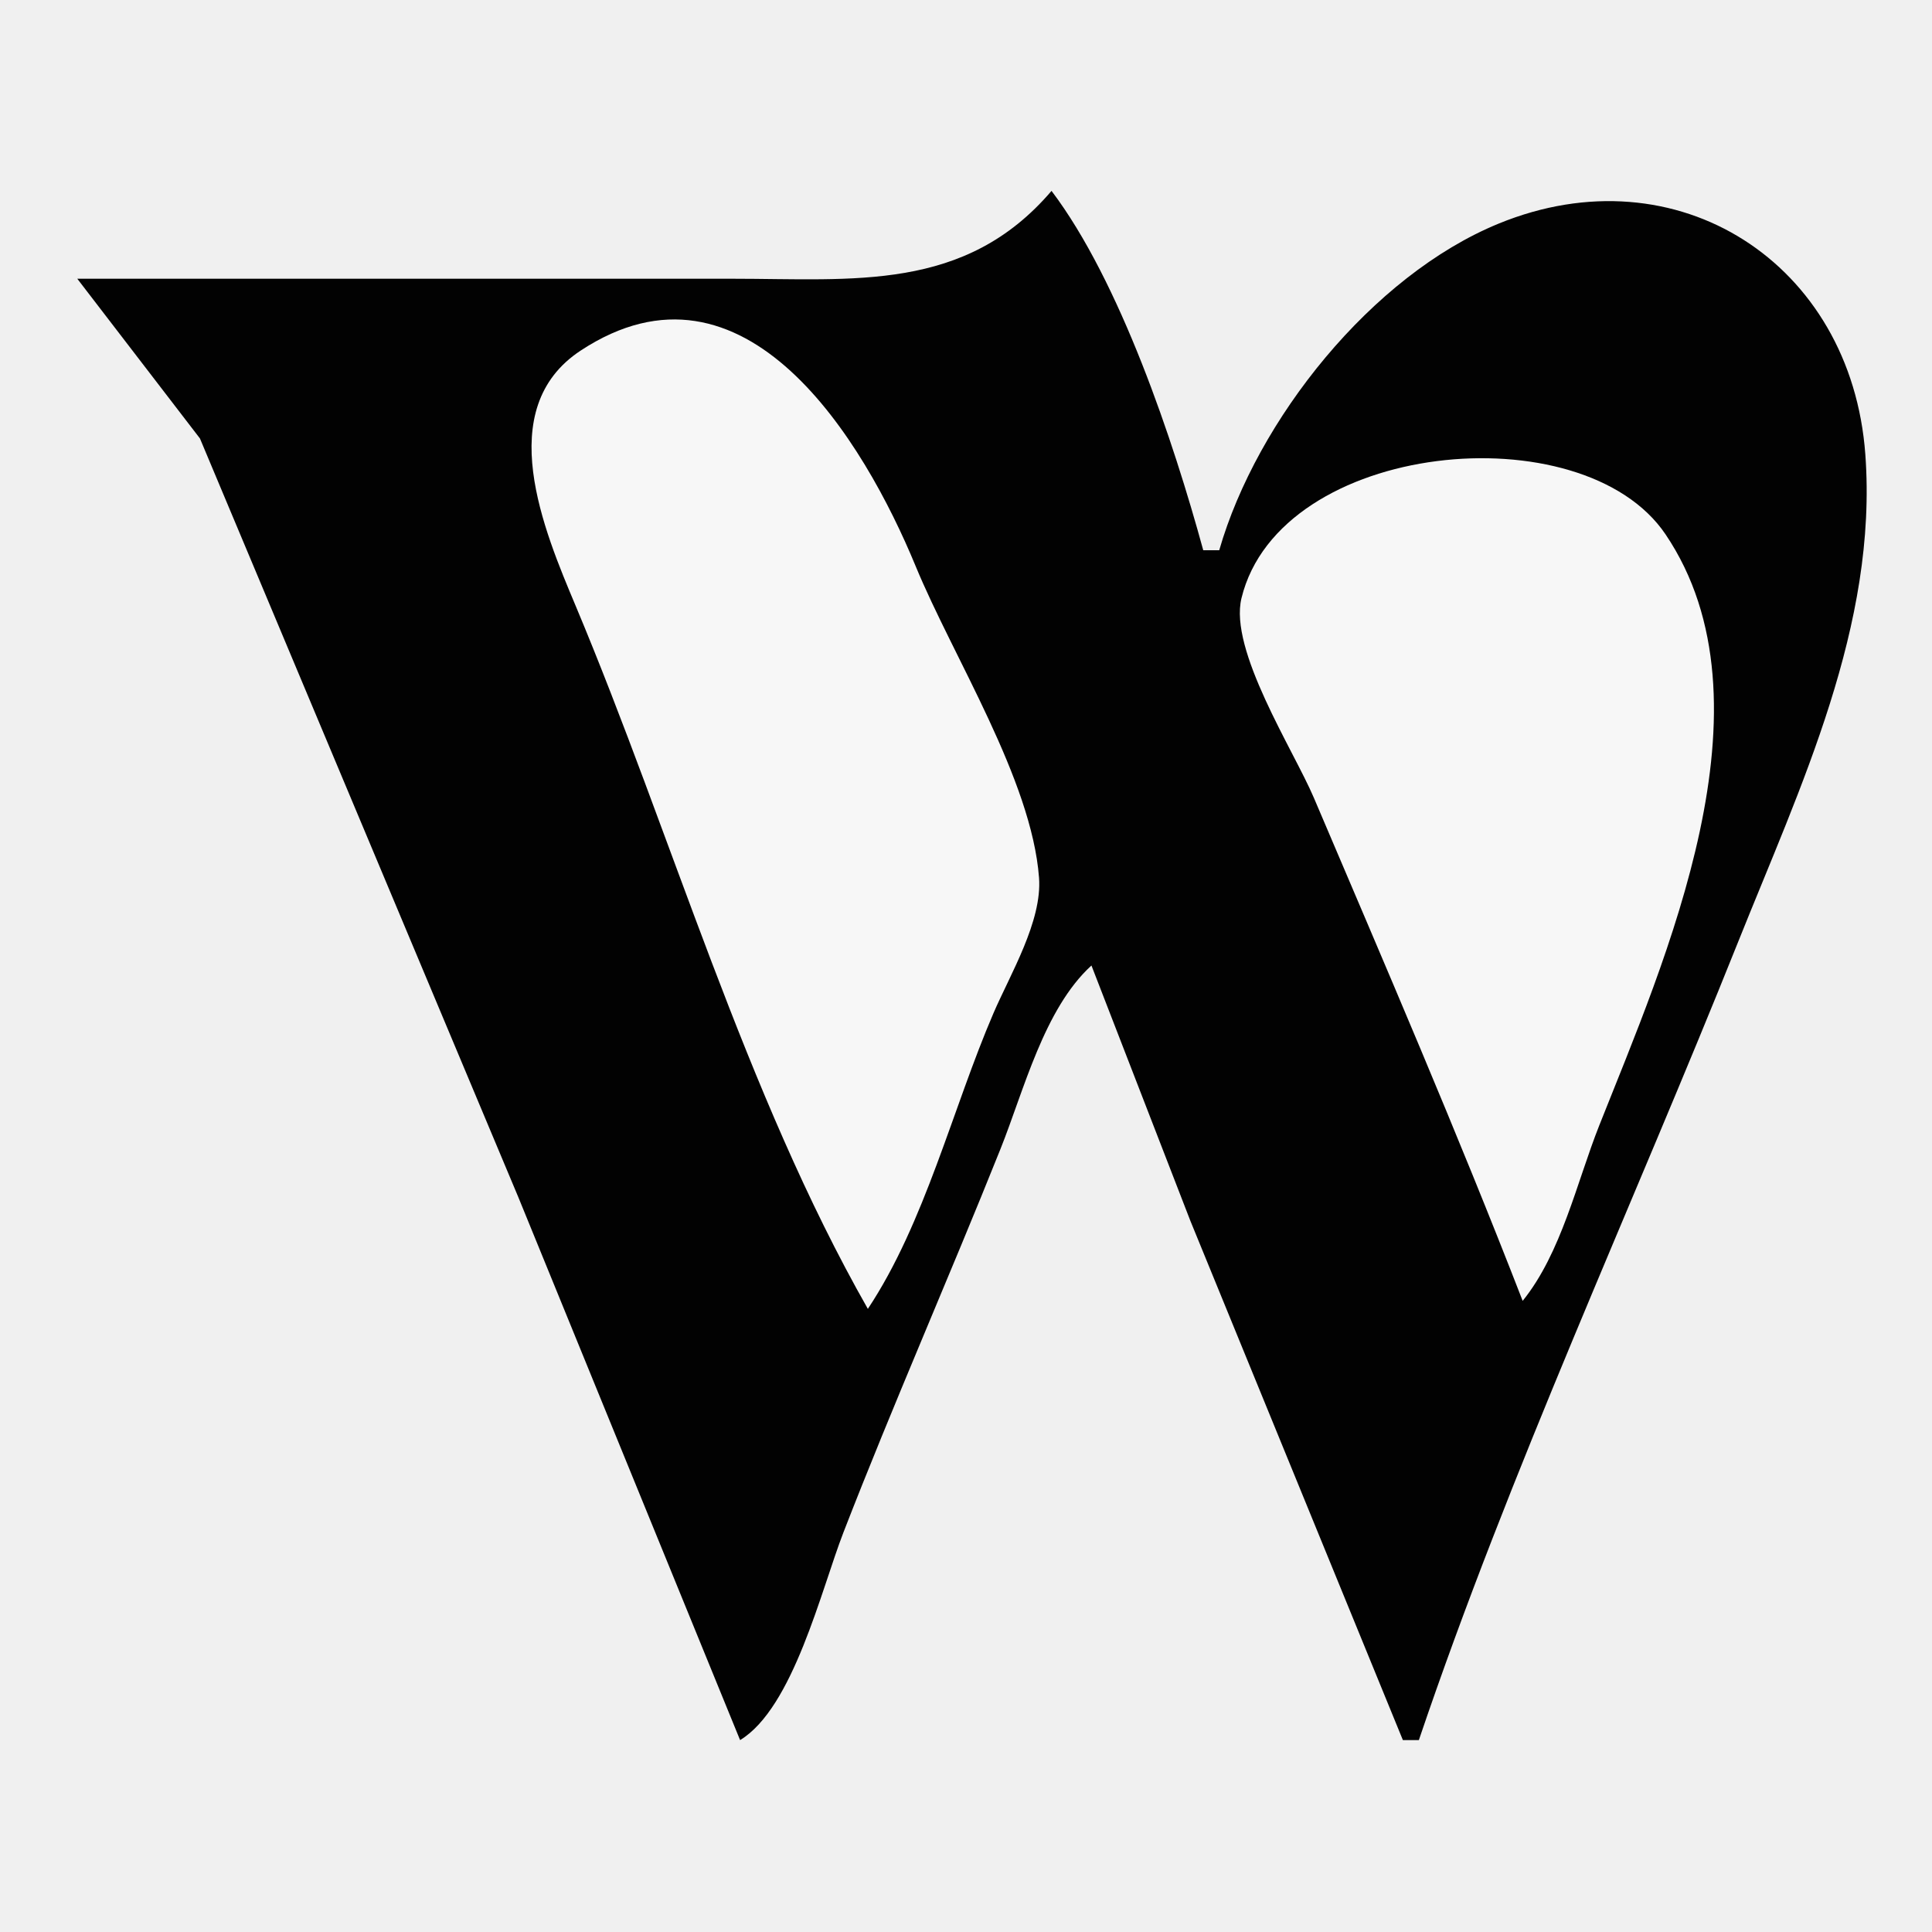
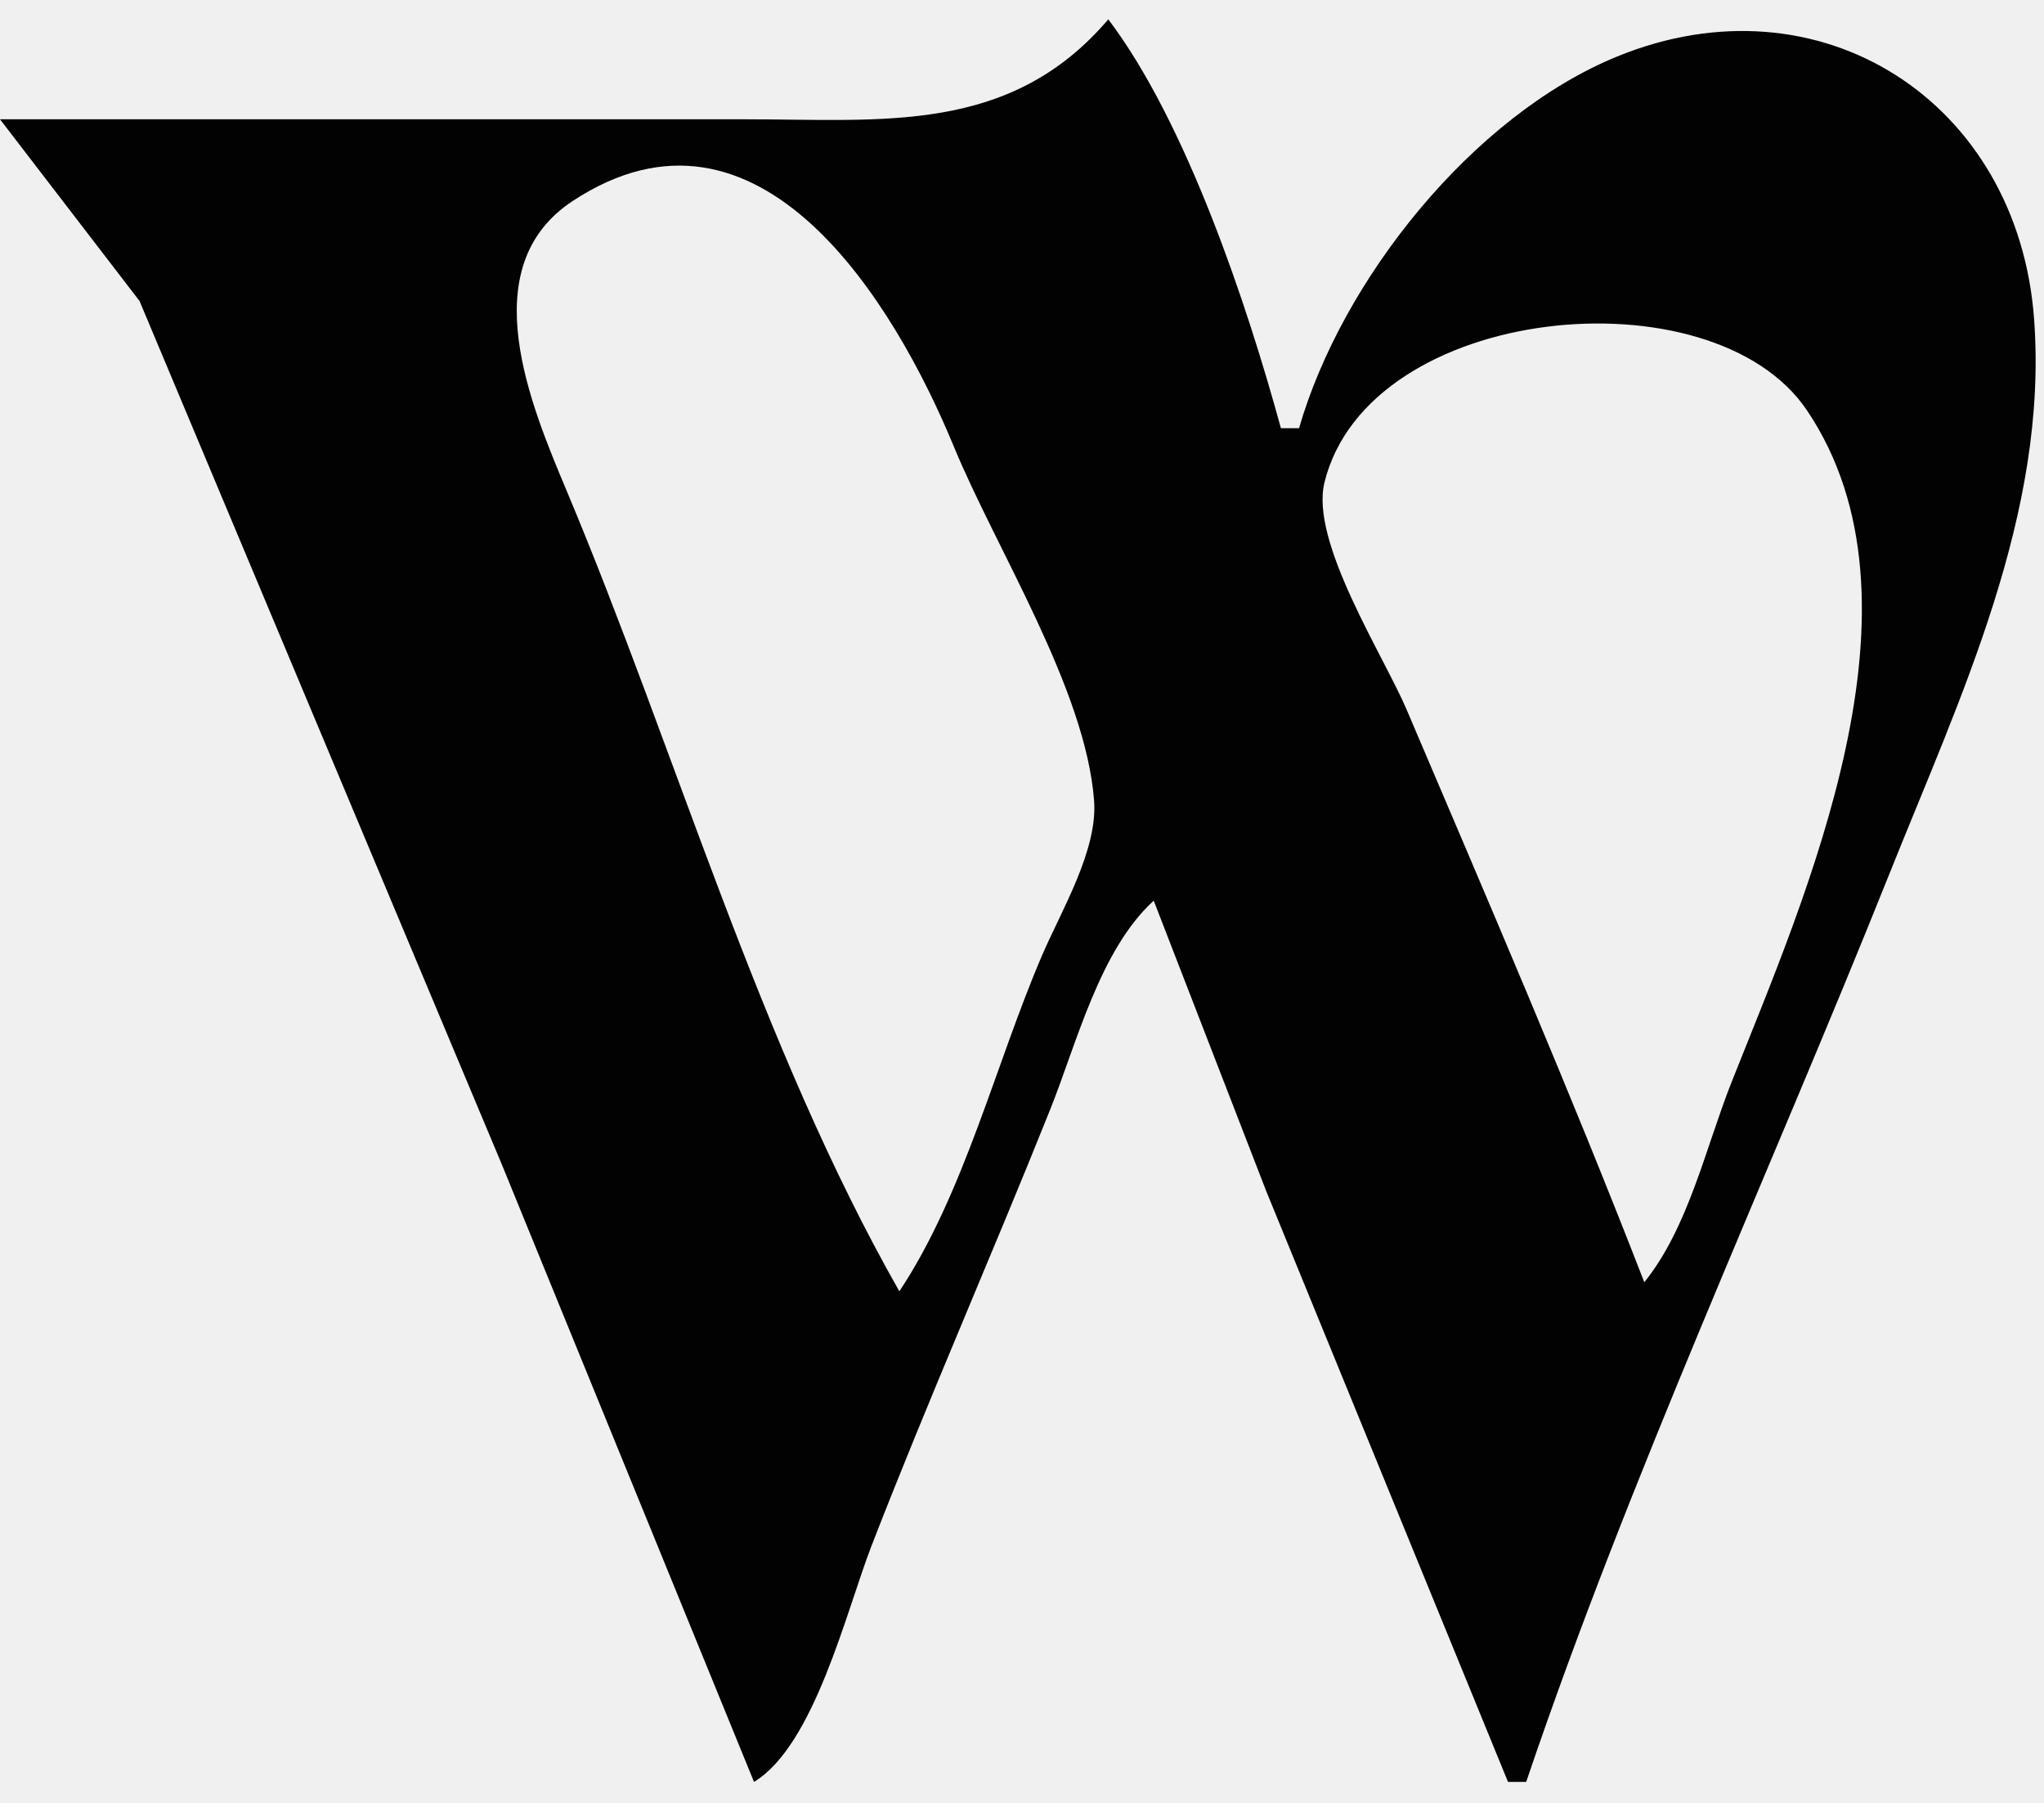
- <svg xmlns="http://www.w3.org/2000/svg" width="100" height="100" viewBox="0 0 100 100" fill="none">
-   <g clip-path="url(#clip0_7855_1055)">
-     <path d="M54.427 9.88C49.948 15.128 44.183 14.427 37.893 14.427H4L10.349 22.694L26.826 61.96L38.307 90.067C41.054 88.404 42.507 82.28 43.655 79.32C46.238 72.661 49.128 66.114 51.781 59.48C53.001 56.433 54.038 52.217 56.493 49.974L61.617 63.2L72.613 90.067H73.44C78.173 76.076 84.488 62.45 89.973 48.734C93.181 40.714 97.199 32.378 96.549 23.52C95.823 13.617 86.807 7.79 77.573 11.573C71.005 14.263 65.053 21.725 63.107 28.48H62.28C60.728 22.805 57.975 14.569 54.427 9.88Z" fill="#020202" />
-     <path d="M44.92 67.747C47.877 63.294 49.305 57.367 51.417 52.453C52.287 50.43 53.95 47.682 53.78 45.427C53.397 40.355 49.338 34.016 47.395 29.307C44.724 22.833 38.568 12.548 30.058 18.144C25.47 21.161 28.163 27.468 29.802 31.373C34.782 43.241 38.559 56.569 44.92 67.747Z" fill="#F7F7F7" />
-     <path d="M78.813 67.333C80.824 64.844 81.61 61.193 82.782 58.24C86.171 49.697 92.113 36.41 86.209 27.659C81.915 21.295 66.247 22.808 64.259 30.96C63.602 33.655 66.945 38.806 68.005 41.293C71.682 49.928 75.42 58.583 78.813 67.333Z" fill="#F7F7F7" />
-   </g>
-   <defs>
-     <clipPath id="clip0_7855_1055">
-       <rect width="93" height="80.187" fill="white" transform="translate(4 9.88037)" />
-     </clipPath>
-   </defs>
+ <svg xmlns="http://www.w3.org/2000/svg" width="93" height="82" viewBox="0 0 93 82" fill="none">
+   <path d="M50.427 0.88C53.975 5.569 56.728 13.805 58.28 19.48H59.106C61.053 12.725 67.005 5.263 73.573 2.573C82.807 -1.209 91.823 4.616 92.55 14.52C93.199 23.378 89.181 31.714 85.974 39.734C80.488 53.45 74.174 67.076 69.44 81.067H68.613L57.617 54.201L52.493 40.974C50.038 43.217 49.001 47.433 47.781 50.48C45.128 57.114 42.239 63.661 39.655 70.321C38.508 73.28 37.054 79.404 34.307 81.067L22.826 52.96L6.349 13.694L0 5.427H33.894C40.183 5.427 45.948 6.128 50.427 0.88ZM43.395 20.307C40.724 13.833 34.568 3.548 26.058 9.144C21.47 12.161 24.163 18.468 25.802 22.373C30.782 34.241 34.559 47.569 40.92 58.747C43.876 54.294 45.305 48.367 47.417 43.454C48.287 41.43 49.951 38.681 49.78 36.426C49.397 31.355 45.339 25.016 43.395 20.307ZM82.209 18.66C77.915 12.296 62.248 13.808 60.26 21.959C59.603 24.655 62.946 29.806 64.005 32.294C67.683 40.928 71.42 49.584 74.814 58.334C76.824 55.844 77.609 52.193 78.781 49.24C82.171 40.697 88.112 27.41 82.209 18.66Z" fill="#020202" data-dark-mode-color="true" />
</svg>
